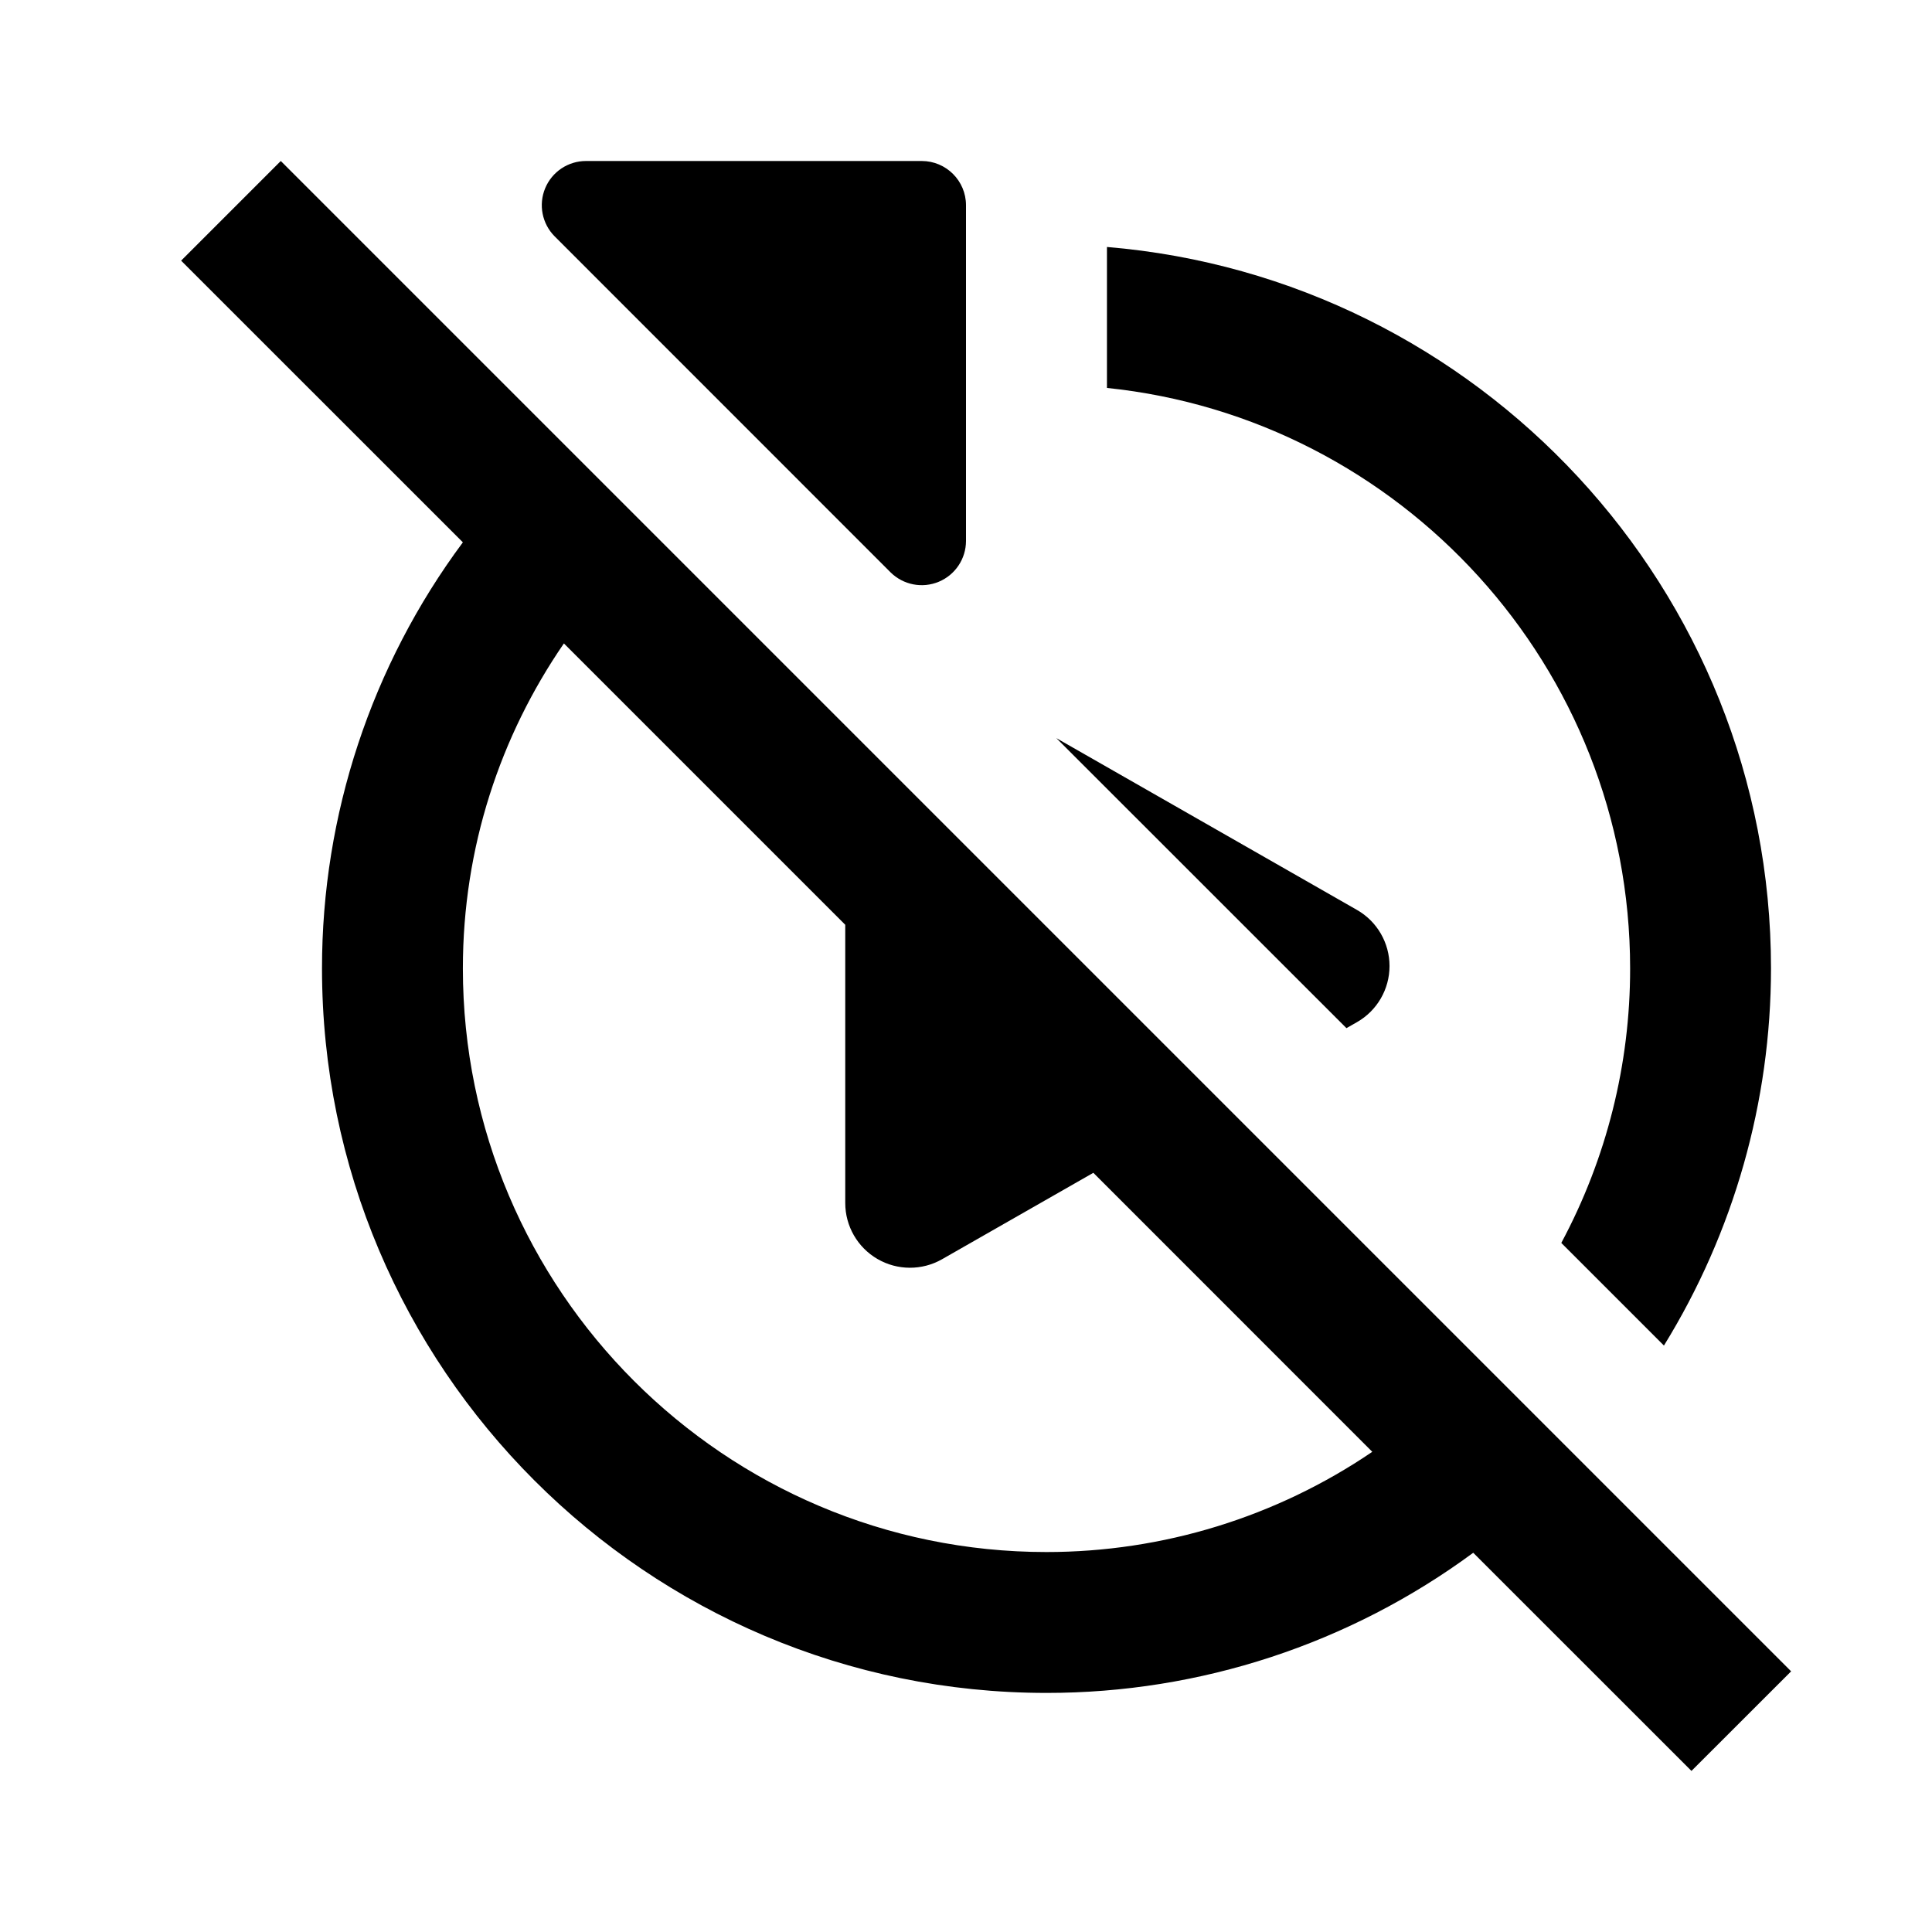
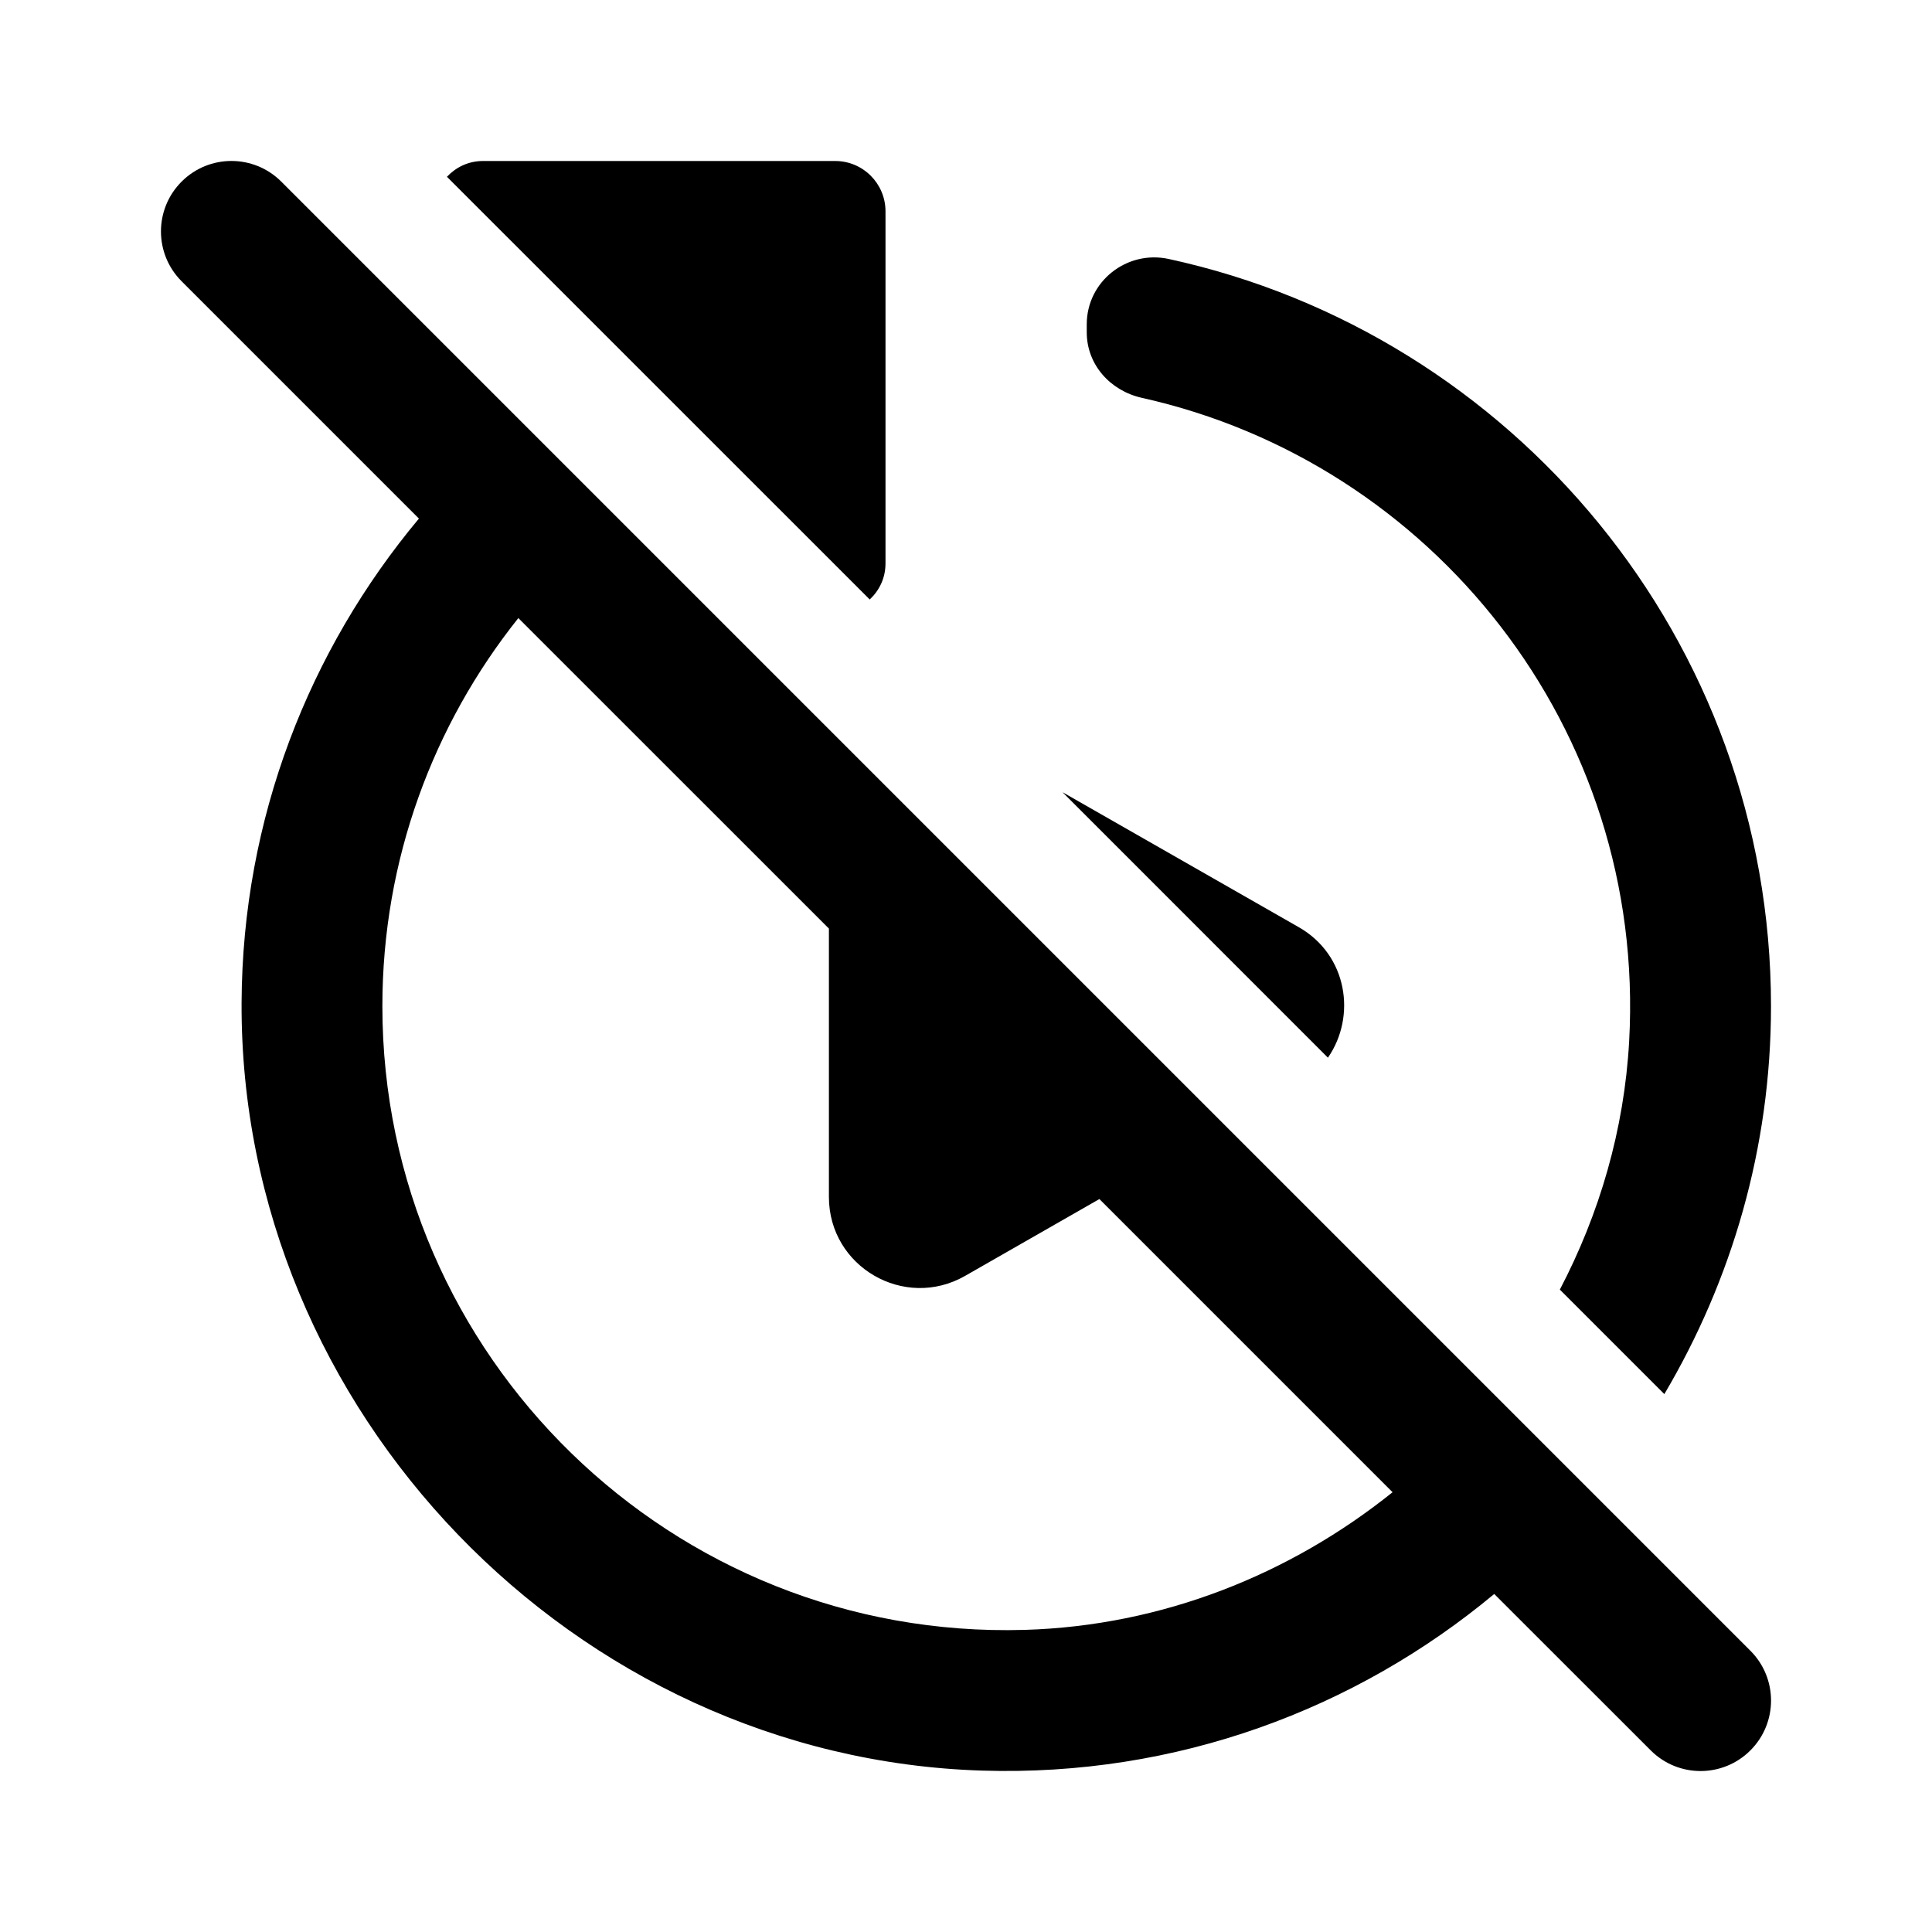
- <svg xmlns="http://www.w3.org/2000/svg" width="24" height="24" fill="none">
-   <path fill="#000" d="M12 6.72a.55.55 0 0 1-.936.391L6.89 2.936A.549.549 0 0 1 7.28 2h4.17a.55.55 0 0 1 .55.55zm7.395 8.72a7.2 7.2 0 0 0 .855-3.41c0-3.744-2.852-6.834-6.499-7.211V3.068C18.363 3.452 22 7.321 22 12.03a8.93 8.93 0 0 1-1.33 4.685zm-2.669-2.668.13-.074a.803.803 0 0 0 0-1.395l-3.734-2.134z" />
-   <path fill="#000" fill-rule="evenodd" d="M22.25 20.762 3.488 2 2.25 3.238l3.5 3.499A8.87 8.87 0 0 0 4 12.03c0 4.963 4.037 9 9 9a8.92 8.92 0 0 0 5.301-1.741l2.711 2.71zM5.75 12.03c0-1.502.465-2.888 1.255-4.037l3.495 3.495v3.457a.804.804 0 0 0 1.202.698l1.88-1.074 3.465 3.466A7.2 7.2 0 0 1 13 19.28c-3.998 0-7.25-3.252-7.25-7.25" clip-rule="evenodd" />
+ <svg xmlns="http://www.w3.org/2000/svg" width="24" height="24" viewBox="0 0 24 24" fill="none">
+   <path fill-rule="evenodd" clip-rule="evenodd" d="M2.256 2.256C2.598 1.914 3.152 1.914 3.494 2.256L21.744 20.506C22.086 20.848 22.086 21.402 21.744 21.744C21.402 22.086 20.848 22.086 20.506 21.744L18.562 19.801C16.844 21.231 14.619 22.071 12.197 21.995C7.133 21.836 2.978 17.523 3.001 12.456C3.011 10.168 3.84 8.075 5.204 6.442L2.256 3.494C1.914 3.152 1.914 2.598 2.256 2.256ZM6.439 7.678C5.383 9.002 4.75 10.678 4.75 12.5C4.75 16.85 8.351 20.374 12.728 20.247C14.437 20.197 16.025 19.559 17.299 18.537L13.657 14.895L11.988 15.85C11.234 16.28 10.297 15.737 10.297 14.869V11.535L6.439 7.678Z" fill="black" />
+   <path d="M13.5 4.029C13.5 3.496 13.997 3.104 14.518 3.217C18.79 4.145 22 7.954 22 12.5C22 14.259 21.512 15.903 20.675 17.318L19.377 16.02C19.868 15.081 20.177 14.037 20.238 12.934C20.452 9.05 17.784 5.743 14.184 4.942C13.792 4.854 13.5 4.53 13.5 4.128V4.029Z" fill="black" />
+   <path d="M16.134 11.518C16.738 11.862 16.853 12.623 16.496 13.139L13.199 9.841L16.134 11.518Z" fill="black" />
+   <path d="M10.375 2C10.72 2 11 2.28 11 2.625V6.998C11 7.186 10.92 7.338 10.804 7.447L5.552 2.196C5.662 2.08 5.814 2 6.001 2H10.375Z" fill="black" />
</svg>
